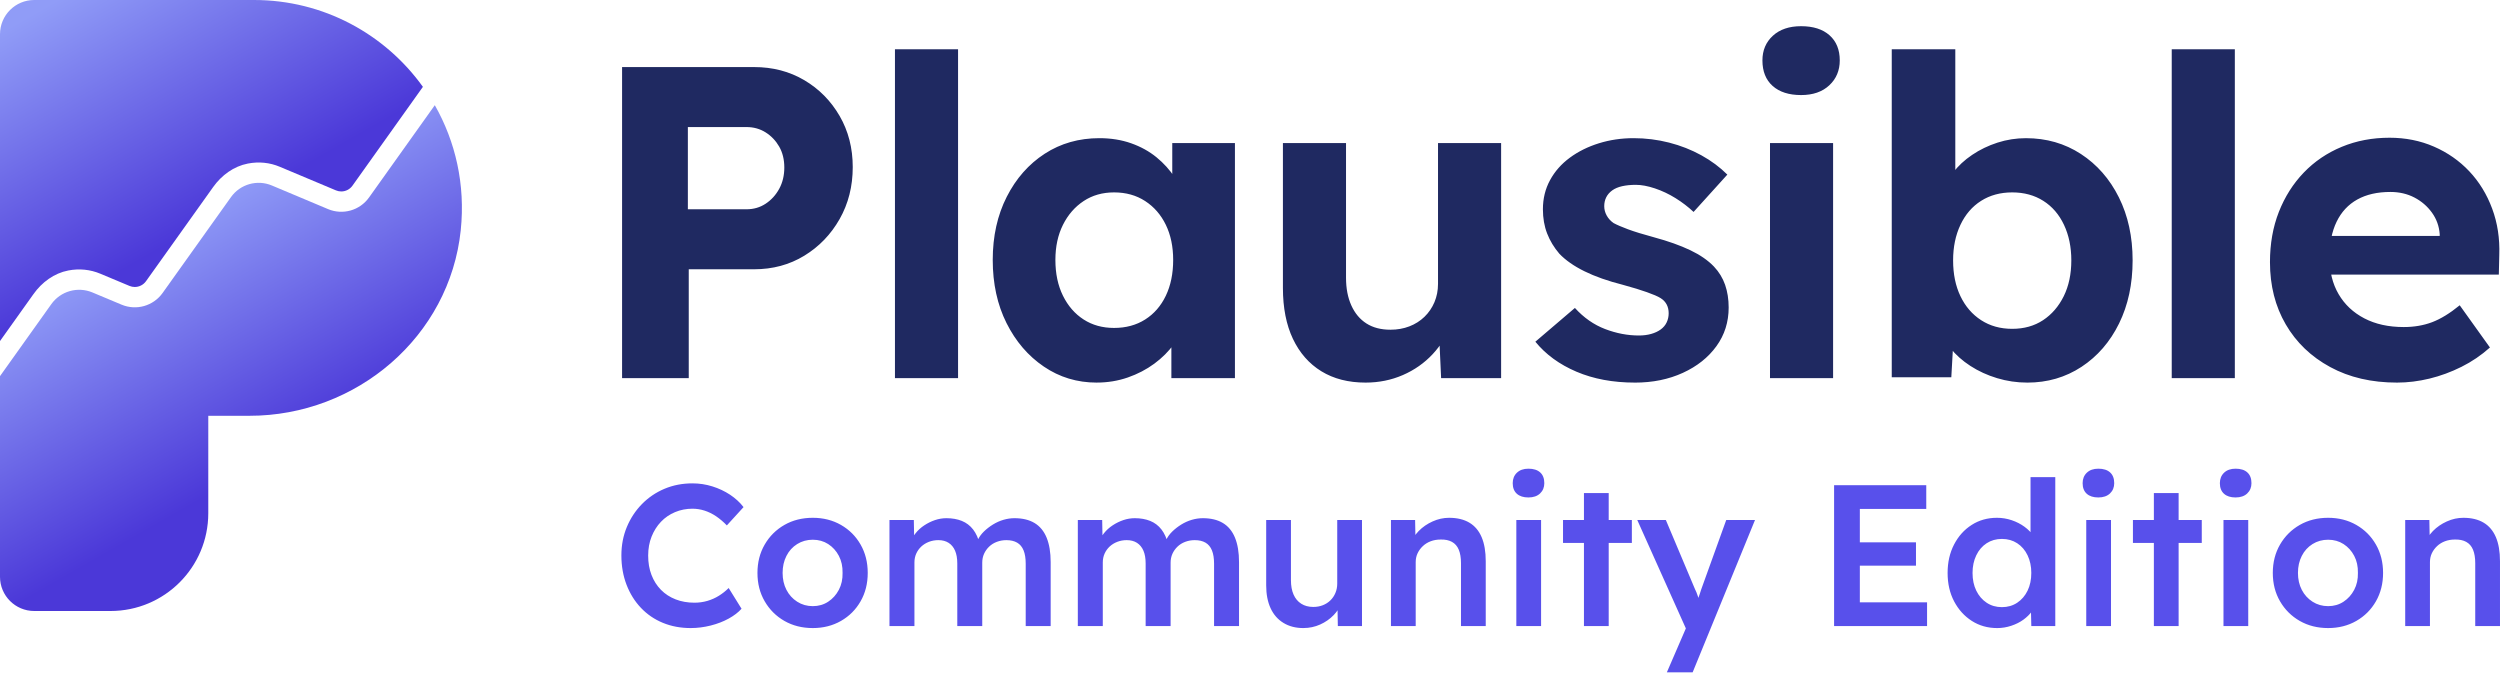
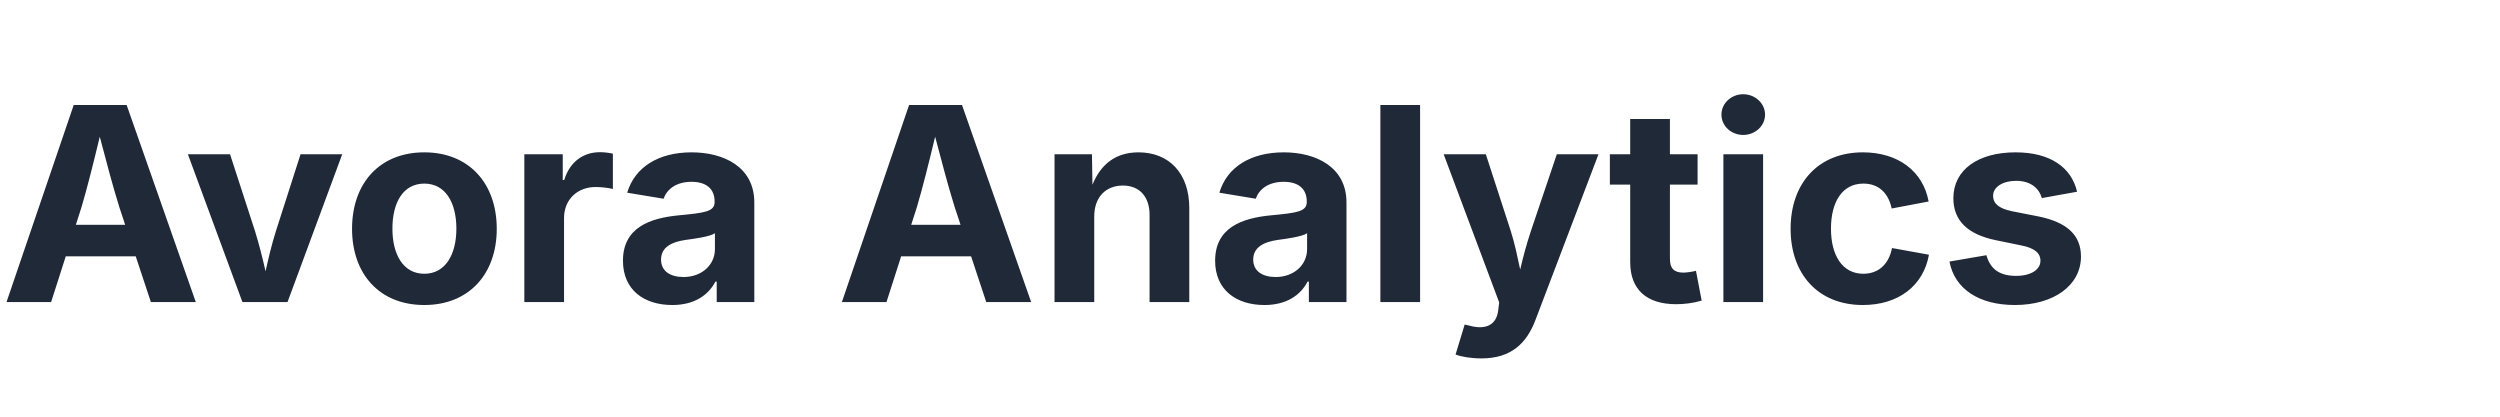
- <svg xmlns="http://www.w3.org/2000/svg" xmlns:xlink="http://www.w3.org/1999/xlink" id="Layer_2" viewBox="0 0 245.499 66.024">
-   <defs>
-     <style>.cls-1{fill:url(#New_Gradient_Swatch_1);}.cls-1,.cls-2,.cls-3,.cls-4{stroke-width:0px;}.cls-2{fill:url(#New_Gradient_Swatch_1-2);}.cls-3{fill:#5850eb;}.cls-4{fill:#1f2961;}</style>
-     <linearGradient id="New_Gradient_Swatch_1" x1="14.841" y1="22.544" x2="27.473" y2="44.649" gradientUnits="userSpaceOnUse">
-       <stop offset="0" stop-color="#909cf7" />
-       <stop offset="1" stop-color="#4b38d8" />
-     </linearGradient>
-     <linearGradient id="New_Gradient_Swatch_1-2" x1="7.984" y1="-1.358" x2="21.001" y2="21.422" xlink:href="#New_Gradient_Swatch_1" />
-   </defs>
-   <g id="Plausible_-_Branding">
-     <g id="CE_Gradient_Logo_-_Purple_Gradient_on_White">
-       <g id="Symbol_-_Purple_Gradient">
-         <path class="cls-1" d="M45.246,22.603c-1.091,10.456-10.233,18.227-20.745,18.227h-4.048v9.57c0,5.302-4.298,9.6-9.6,9.6H3.36c-1.856,0-3.36-1.504-3.36-3.36v-19.703l5.038-7.069c.912-1.279,2.588-1.757,4.037-1.15l2.866,1.2c1.444.605,3.115.129,4.025-1.146l6.717-9.417c.907-1.272,2.574-1.745,4.014-1.14l5.52,2.32c1.443.607,3.114.132,4.022-1.143l6.459-9.063c2.025,3.56,3.015,7.789,2.547,12.271Z" />
-         <path class="cls-2" d="M3.292,28.873c.823-1.155,2.021-2.043,3.414-2.311,1.086-.209,2.157-.099,3.147.316l2.865,1.2c.165.069.339.104.516.104.437,0,.849-.212,1.103-.568l6.594-9.245c.823-1.154,2.02-2.041,3.412-2.308,1.082-.208,2.146-.099,3.128.314l5.52,2.32c.167.07.342.106.521.106.435,0,.846-.211,1.098-.565l6.919-9.708C37.827,3.364,31.78,0,24.945,0H3.36C1.504,0,0,1.504 0,3.36v30.132l3.292-4.619Z" />
-       </g>
-       <path id="Tagline_-_Purple" class="cls-3" d="M67.839,61.676c-1.001,0-1.916-.171-2.747-.514-.83-.342-1.548-.833-2.154-1.473-.607-.638-1.078-1.396-1.414-2.272-.335-.876-.504-1.834-.504-2.875,0-1.002.177-1.93.534-2.787.356-.856.85-1.608,1.482-2.253.633-.645,1.371-1.146,2.214-1.502.842-.355,1.759-.534,2.747-.534.672,0,1.324.099,1.956.297s1.212.471,1.74.819c.526.35.968.755,1.323,1.216l-1.64,1.798c-.342-.355-.695-.655-1.056-.899-.363-.243-.739-.428-1.127-.553-.389-.126-.788-.189-1.196-.189-.607,0-1.176.113-1.709.336-.534.224-.994.541-1.383.949s-.695.892-.919,1.453-.336,1.182-.336,1.867c0,.699.108,1.332.326,1.897.218.568.527,1.055.929,1.463.402.409.882.721,1.443.939.56.218,1.176.326,1.848.326.434,0,.856-.059,1.265-.177.408-.12.787-.287,1.135-.505.35-.217.668-.471.959-.76l1.264,2.035c-.316.355-.738.678-1.264.968-.527.29-1.117.517-1.769.682-.652.164-1.302.247-1.947.247ZM79.816,61.676c-1.041,0-1.97-.234-2.787-.701-.817-.468-1.461-1.11-1.936-1.927s-.711-1.746-.711-2.787c0-1.04.237-1.969.711-2.786s1.119-1.459,1.936-1.927c.817-.467,1.746-.701,2.787-.701,1.027,0,1.95.234,2.767.701.816.468,1.459,1.11,1.926,1.927.468.817.702,1.746.702,2.786,0,1.041-.234,1.97-.702,2.787-.467.817-1.11,1.459-1.926,1.927-.817.467-1.74.701-2.767.701ZM79.816,59.523c.566,0,1.07-.145,1.512-.436.441-.29.791-.677,1.047-1.166.257-.487.379-1.04.365-1.66.014-.632-.108-1.192-.365-1.679s-.607-.872-1.047-1.156c-.442-.283-.945-.425-1.512-.425s-1.078.142-1.532.425-.807.671-1.057,1.166c-.251.493-.375,1.051-.375,1.669,0,.621.125,1.173.375,1.66.251.488.603.876,1.057,1.166.454.291.966.436,1.532.436ZM87.345,61.479v-10.414h2.392l.039,2.095-.395.157c.118-.342.296-.662.534-.958.237-.297.52-.554.85-.77.329-.218.678-.389,1.047-.515.369-.125.744-.188,1.127-.188.566,0,1.07.089,1.512.267.441.179.809.458,1.106.84.296.383.516.87.662,1.463l-.375-.079.157-.316c.145-.316.349-.603.613-.86.263-.257.559-.487.889-.691s.675-.359,1.037-.465.721-.159,1.078-.159c.791,0,1.449.159,1.976.475.526.316.921.797,1.186,1.443.263.646.395,1.443.395,2.392v6.284h-2.451v-6.127c0-.526-.069-.962-.208-1.304s-.349-.595-.632-.76-.636-.247-1.057-.247c-.33,0-.642.055-.939.167-.296.112-.55.271-.76.475-.211.204-.375.438-.495.701-.118.264-.177.554-.177.87v6.225h-2.451v-6.146c0-.501-.072-.919-.217-1.255s-.356-.593-.633-.772c-.276-.177-.612-.266-1.007-.266-.33,0-.639.055-.929.167s-.54.267-.752.465c-.21.198-.375.428-.493.691-.118.264-.177.554-.177.87v6.245h-2.451ZM105.842,61.479v-10.414h2.392l.039,2.095-.395.157c.118-.342.296-.662.534-.958.237-.297.52-.554.85-.77.329-.218.678-.389,1.047-.515.369-.125.744-.188,1.127-.188.566,0,1.07.089,1.512.267.441.179.809.458,1.106.84.296.383.516.87.662,1.463l-.375-.079.157-.316c.145-.316.349-.603.613-.86.263-.257.559-.487.889-.691s.675-.359,1.037-.465.721-.159,1.078-.159c.791,0,1.449.159,1.976.475.526.316.921.797,1.186,1.443.263.646.395,1.443.395,2.392v6.284h-2.451v-6.127c0-.526-.069-.962-.208-1.304s-.349-.595-.632-.76-.636-.247-1.057-.247c-.33,0-.642.055-.939.167-.296.112-.55.271-.76.475-.211.204-.375.438-.495.701-.118.264-.177.554-.177.87v6.225h-2.451v-6.146c0-.501-.072-.919-.217-1.255s-.356-.593-.633-.772c-.276-.177-.612-.266-1.007-.266-.33,0-.639.055-.929.167s-.54.267-.752.465c-.21.198-.375.428-.493.691-.118.264-.177.554-.177.87v6.245h-2.451ZM127.994,61.676c-.75,0-1.402-.167-1.956-.504-.554-.336-.976-.817-1.265-1.443s-.434-1.373-.434-2.243v-6.422h2.431v5.909c0,.553.086,1.025.257,1.412.171.389.422.689.752.899.329.211.724.317,1.186.317.342,0,.655-.057.938-.169s.53-.269.741-.475c.21-.204.375-.447.493-.73.12-.283.179-.59.179-.919v-6.245h2.431v10.414h-2.372l-.04-2.174.436-.237c-.159.501-.425.945-.801,1.333-.375.389-.821.699-1.334.929s-1.06.346-1.64.346ZM136.591,61.479v-10.414h2.372l.04,2.134-.454.238c.131-.475.388-.906.77-1.295.381-.388.836-.701,1.363-.938.527-.238,1.067-.356,1.62-.356.791,0,1.453.159,1.986.475.534.316.935.791,1.206,1.422.269.632.405,1.422.405,2.372v6.363h-2.431v-6.186c0-.526-.073-.964-.218-1.314-.145-.349-.369-.605-.672-.77s-.672-.24-1.106-.228c-.356,0-.682.057-.978.169-.297.112-.554.271-.77.475-.218.204-.389.438-.515.701-.125.263-.188.554-.188.87v6.284h-2.431ZM150.089,48.85c-.487,0-.866-.121-1.137-.365-.269-.244-.404-.589-.404-1.037,0-.422.137-.764.414-1.028.277-.263.652-.395,1.127-.395.501,0,.886.122,1.156.366.271.244.405.595.405,1.057,0,.408-.138.744-.414,1.007-.277.264-.66.395-1.147.395ZM148.903,61.479v-10.414h2.431v10.414h-2.431ZM153.488,53.317v-2.252h6.76v2.252h-6.76ZM155.543,61.479v-13.063h2.431v13.063h-2.431ZM163.684,66.024l2.214-5.118.019,1.62-5.138-11.461h2.807l2.865,6.798c.092.171.185.399.277.682s.171.563.237.84l-.493.157c.092-.249.19-.516.296-.799s.204-.577.297-.88l2.45-6.798h2.826l-6.125,14.96h-2.53ZM180.107,61.479v-13.833h9.051v2.331h-6.522v9.17h6.601v2.331h-9.13ZM181.292,55.55v-2.292h6.857v2.292h-6.857ZM196.115,61.676c-.923,0-1.75-.234-2.481-.701-.731-.468-1.31-1.106-1.738-1.917-.428-.811-.642-1.742-.642-2.797,0-1.04.21-1.969.632-2.786s.998-1.459,1.73-1.927c.73-.467,1.557-.701,2.48-.701.5,0,.984.079,1.453.237.467.159.885.373,1.255.643.368.269.662.569.879.899.218.33.34.672.366,1.027l-.652.079v-6.877h2.431v14.624h-2.353l-.059-2.451.475.04c-.014.329-.128.646-.346.948-.217.303-.497.58-.84.831s-.741.451-1.196.602c-.454.152-.919.228-1.392.228ZM196.588,59.621c.566,0,1.067-.145,1.502-.434.436-.29.774-.685,1.018-1.186.243-.501.365-1.08.365-1.74,0-.645-.122-1.221-.365-1.728-.244-.507-.583-.903-1.018-1.186-.434-.283-.935-.425-1.502-.425s-1.066.142-1.502.425c-.434.283-.774.678-1.017,1.186-.244.507-.366,1.084-.366,1.728,0,.66.122,1.239.366,1.74.243.501.583.896,1.017,1.186.436.29.935.434,1.502.434ZM206.054,48.85c-.487,0-.866-.121-1.137-.365-.269-.244-.404-.589-.404-1.037,0-.422.137-.764.414-1.028.277-.263.652-.395,1.127-.395.501,0,.886.122,1.156.366.271.244.405.595.405,1.057,0,.408-.138.744-.414,1.007-.277.264-.66.395-1.147.395ZM204.869,61.479v-10.414h2.431v10.414h-2.431ZM209.453,53.317v-2.252h6.76v2.252h-6.76ZM211.509,61.479v-13.063h2.431v13.063h-2.431ZM219.531,48.85c-.487,0-.866-.121-1.137-.365-.269-.244-.404-.589-.404-1.037,0-.422.137-.764.414-1.028.277-.263.652-.395,1.127-.395.501,0,.886.122,1.156.366.271.244.405.595.405,1.057,0,.408-.138.744-.414,1.007-.277.264-.66.395-1.147.395ZM218.345,61.479v-10.414h2.431v10.414h-2.431ZM228.622,61.676c-1.041,0-1.97-.234-2.787-.701-.817-.468-1.461-1.11-1.936-1.927-.475-.817-.711-1.746-.711-2.787,0-1.04.237-1.969.711-2.786.475-.817,1.119-1.459,1.936-1.927.817-.467,1.746-.701,2.787-.701,1.027,0,1.95.234,2.767.701.816.468,1.459,1.11,1.926,1.927.468.817.702,1.746.702,2.786,0,1.041-.234,1.97-.702,2.787-.467.817-1.11,1.459-1.926,1.927-.817.467-1.74.701-2.767.701ZM228.622,59.523c.566,0,1.07-.145,1.512-.436.441-.29.791-.677,1.047-1.166.257-.487.379-1.04.365-1.66.014-.632-.108-1.192-.365-1.679s-.607-.872-1.047-1.156c-.442-.283-.945-.425-1.512-.425s-1.078.142-1.532.425-.807.671-1.057,1.166c-.251.493-.375,1.051-.375,1.669,0,.621.125,1.173.375,1.66.251.488.603.876,1.057,1.166.454.291.966.436,1.532.436ZM236.19,61.479v-10.414h2.372l.04,2.134-.454.238c.131-.475.388-.906.77-1.295.381-.388.836-.701,1.363-.938.527-.238,1.067-.356,1.62-.356.791,0,1.453.159,1.986.475.534.316.935.791,1.206,1.422.269.632.405,1.422.405,2.372v6.363h-2.431v-6.186c0-.526-.073-.964-.218-1.314-.145-.349-.369-.605-.672-.77s-.672-.24-1.106-.228c-.356,0-.682.057-.978.169-.297.112-.554.271-.77.475-.218.204-.389.438-.515.701-.125.263-.188.554-.188.87v6.284h-2.431Z" />
-       <path id="Wordmark_-_Black" class="cls-4" d="M61.088,37.135V6.586h12.962c1.833,0,3.476.429,4.931,1.287,1.454.859,2.611,2.03,3.47,3.513.858,1.485,1.288,3.157,1.288,5.019,0,1.892-.43,3.594-1.288,5.106-.859,1.514-2.016,2.713-3.47,3.6-1.454.888-3.098,1.332-4.931,1.332h-6.415v10.692h-6.547ZM67.548,20.551h5.761c.698,0,1.323-.182,1.876-.546.553-.363.996-.85,1.332-1.462.333-.611.502-1.309.502-2.094,0-.786-.169-1.469-.502-2.051-.335-.582-.779-1.048-1.332-1.397-.553-.348-1.178-.524-1.876-.524h-5.761v8.074ZM87.884,37.135V4.841h6.197v32.294h-6.197ZM107.698,37.571c-1.921,0-3.652-.524-5.193-1.572-1.543-1.047-2.765-2.472-3.667-4.276-.902-1.804-1.352-3.869-1.352-6.197,0-2.327.458-4.392,1.375-6.197.916-1.804,2.16-3.214,3.731-4.233,1.571-1.018,3.36-1.528,5.367-1.528,1.135,0,2.175.168,3.121.502.945.335,1.775.793,2.487,1.375.713.583,1.316,1.251,1.811,2.007.494.758.844,1.572,1.047,2.444l-1.309-.218v-5.63h6.154v23.086h-6.241v-5.543l1.396-.131c-.233.815-.611,1.587-1.134,2.313-.524.728-1.172,1.375-1.942,1.942-.771.567-1.636,1.018-2.596,1.352-.961.334-1.979.502-3.055.502ZM109.4,32.203c1.163,0,2.182-.275,3.055-.829.873-.553,1.549-1.331,2.03-2.335.479-1.004.72-2.175.72-3.513,0-1.309-.241-2.458-.72-3.447-.481-.989-1.157-1.767-2.03-2.335s-1.892-.851-3.055-.851c-1.134,0-2.132.284-2.989.851s-1.535,1.346-2.03,2.335c-.494.989-.742,2.138-.742,3.447,0,1.338.247,2.509.742,3.513s1.172,1.782,2.03,2.335c.858.554,1.855.829,2.989.829ZM134.099,37.571c-1.688,0-3.135-.371-4.342-1.113-1.208-.742-2.139-1.804-2.794-3.186-.654-1.381-.981-3.048-.981-4.996v-14.227h6.197v13.223c0,1.047.174,1.956.524,2.727.349.772.844,1.361,1.483,1.767.64.408,1.425.612,2.357.612.669,0,1.287-.11,1.854-.328s1.062-.53,1.483-.937c.421-.407.749-.888.983-1.44.232-.553.349-1.149.349-1.79v-13.834h6.197v23.086h-5.892l-.218-4.757,1.134-.524c-.348,1.076-.931,2.051-1.746,2.924s-1.789,1.557-2.924,2.051c-1.134.494-2.356.742-3.666.742ZM160.547,37.571c-2.153,0-4.067-.357-5.739-1.07-1.673-.713-3.019-1.694-4.037-2.945l3.884-3.316c.873.96,1.862,1.651,2.968,2.073,1.105.422,2.21.633,3.316.633.436,0,.836-.051,1.201-.153.363-.102.676-.247.937-.436.262-.189.459-.421.59-.699.13-.276.196-.574.196-.894,0-.64-.253-1.148-.786-1.485-.286-.181-.742-.371-1.352-.589s-1.396-.458-2.356-.72c-1.485-.377-2.743-.821-3.775-1.331-1.033-.508-1.854-1.084-2.466-1.723-.524-.612-.923-1.273-1.2-1.987-.277-.712-.415-1.505-.415-2.378,0-1.047.232-2.001.699-2.858.464-.858,1.113-1.593,1.941-2.204.83-.612,1.782-1.084,2.858-1.419,1.076-.334,2.211-.502,3.404-.502,1.192,0,2.356.146,3.492.436,1.134.291,2.189.706,3.164,1.244.975.539,1.825,1.172,2.553,1.898l-3.316,3.666c-.524-.493-1.114-.945-1.767-1.352-.655-.407-1.332-.727-2.03-.96-.699-.233-1.324-.349-1.877-.349-.496,0-.938.044-1.331.131-.393.087-.72.226-.983.414-.261.19-.458.415-.589.677-.131.261-.196.553-.196.873s.08.626.24.916c.159.291.385.539.676.742.32.175.792.378,1.419.612.625.233,1.476.494,2.553.786,1.396.378,2.581.8,3.556,1.265s1.752,1.004,2.335,1.615c.494.524.858,1.12,1.091,1.789.232.67.349,1.413.349,2.226,0,1.425-.4,2.692-1.201,3.797-.8,1.106-1.898,1.979-3.295,2.619-1.396.64-2.967.96-4.713.96ZM176.867,9.335c-1.193,0-2.124-.298-2.793-.894-.67-.596-1.004-1.433-1.004-2.509,0-.989.342-1.796,1.026-2.423.684-.625,1.608-.937,2.771-.937,1.193,0,2.124.298,2.794.894.669.597,1.003,1.418,1.003,2.466,0,.989-.342,1.804-1.026,2.443-.684.641-1.607.96-2.771.96ZM173.813,37.135V14.049h6.196v23.086h-6.196ZM199.081,37.571c-1.019,0-2.008-.146-2.968-.436s-1.833-.691-2.619-1.2c-.786-.51-1.439-1.091-1.964-1.746-.524-.655-.858-1.332-1.003-2.03l1.396-.524-.305,5.411h-5.849V4.841h6.241v14.62l-1.222-.481c.175-.698.508-1.374,1.004-2.028.494-.655,1.119-1.236,1.877-1.746.756-.51,1.585-.909,2.487-1.201.901-.29,1.833-.436,2.793-.436,2.007,0,3.803.517,5.39,1.549,1.586,1.033,2.829,2.452,3.731,4.256.901,1.804,1.352,3.87,1.352,6.197s-.444,4.393-1.331,6.196c-.888,1.805-2.117,3.223-3.687,4.256-1.572,1.033-3.346,1.549-5.324,1.549ZM197.597,32.291c1.164,0,2.175-.284,3.034-.851.858-.568,1.534-1.353,2.03-2.356.494-1.004.742-2.175.742-3.513,0-1.309-.24-2.472-.72-3.492-.481-1.018-1.157-1.804-2.03-2.356s-1.891-.83-3.055-.83c-1.163,0-2.181.277-3.054.83-.873.553-1.55,1.338-2.03,2.356-.481,1.019-.72,2.182-.72,3.492,0,1.338.24,2.509.72,3.513.479,1.003,1.157,1.789,2.03,2.356s1.891.851,3.054.851ZM213.263,37.135V4.841h6.197v32.294h-6.197ZM235.39,37.571c-2.503,0-4.691-.508-6.567-1.528-1.877-1.018-3.332-2.414-4.364-4.189-1.033-1.775-1.549-3.812-1.549-6.11,0-1.804.29-3.447.872-4.932.583-1.483,1.397-2.77,2.444-3.861,1.047-1.091,2.291-1.935,3.731-2.532,1.44-.597,3.003-.894,4.691-.894,1.572,0,3.026.291,4.364.873,1.338.582,2.494,1.389,3.47,2.422.974,1.033,1.723,2.255,2.247,3.666.525,1.411.757,2.931.699,4.56l-.044,1.921h-18.548l-1.003-3.797h14.444l-.698.786v-.961c-.059-.785-.313-1.49-.764-2.117-.451-.625-1.026-1.119-1.723-1.483-.699-.363-1.485-.545-2.357-.545-1.28,0-2.364.247-3.251.742-.888.494-1.564,1.221-2.03,2.182-.465.96-.698,2.124-.698,3.49,0,1.397.298,2.605.894,3.623.596,1.019,1.44,1.811,2.532,2.379,1.09.567,2.378.85,3.861.85,1.018,0,1.949-.159,2.794-.479.843-.32,1.746-.873,2.706-1.659l2.967,4.146c-.844.757-1.775,1.39-2.793,1.898-1.019.51-2.066.894-3.142,1.157-1.077.261-2.138.392-3.186.392Z" />
-     </g>
-   </g>
+ <svg xmlns="http://www.w3.org/2000/svg" viewBox="0 0 240 40" role="img" aria-label="Avora Analytics">
+   <text x="0" y="29" font-family="Inter, ui-sans-serif, system-ui, -apple-system, 'Segoe UI', Roboto, Helvetica, Arial, sans-serif" font-size="26" font-weight="700" fill="#1f2937">Avora Analytics</text>
</svg>
